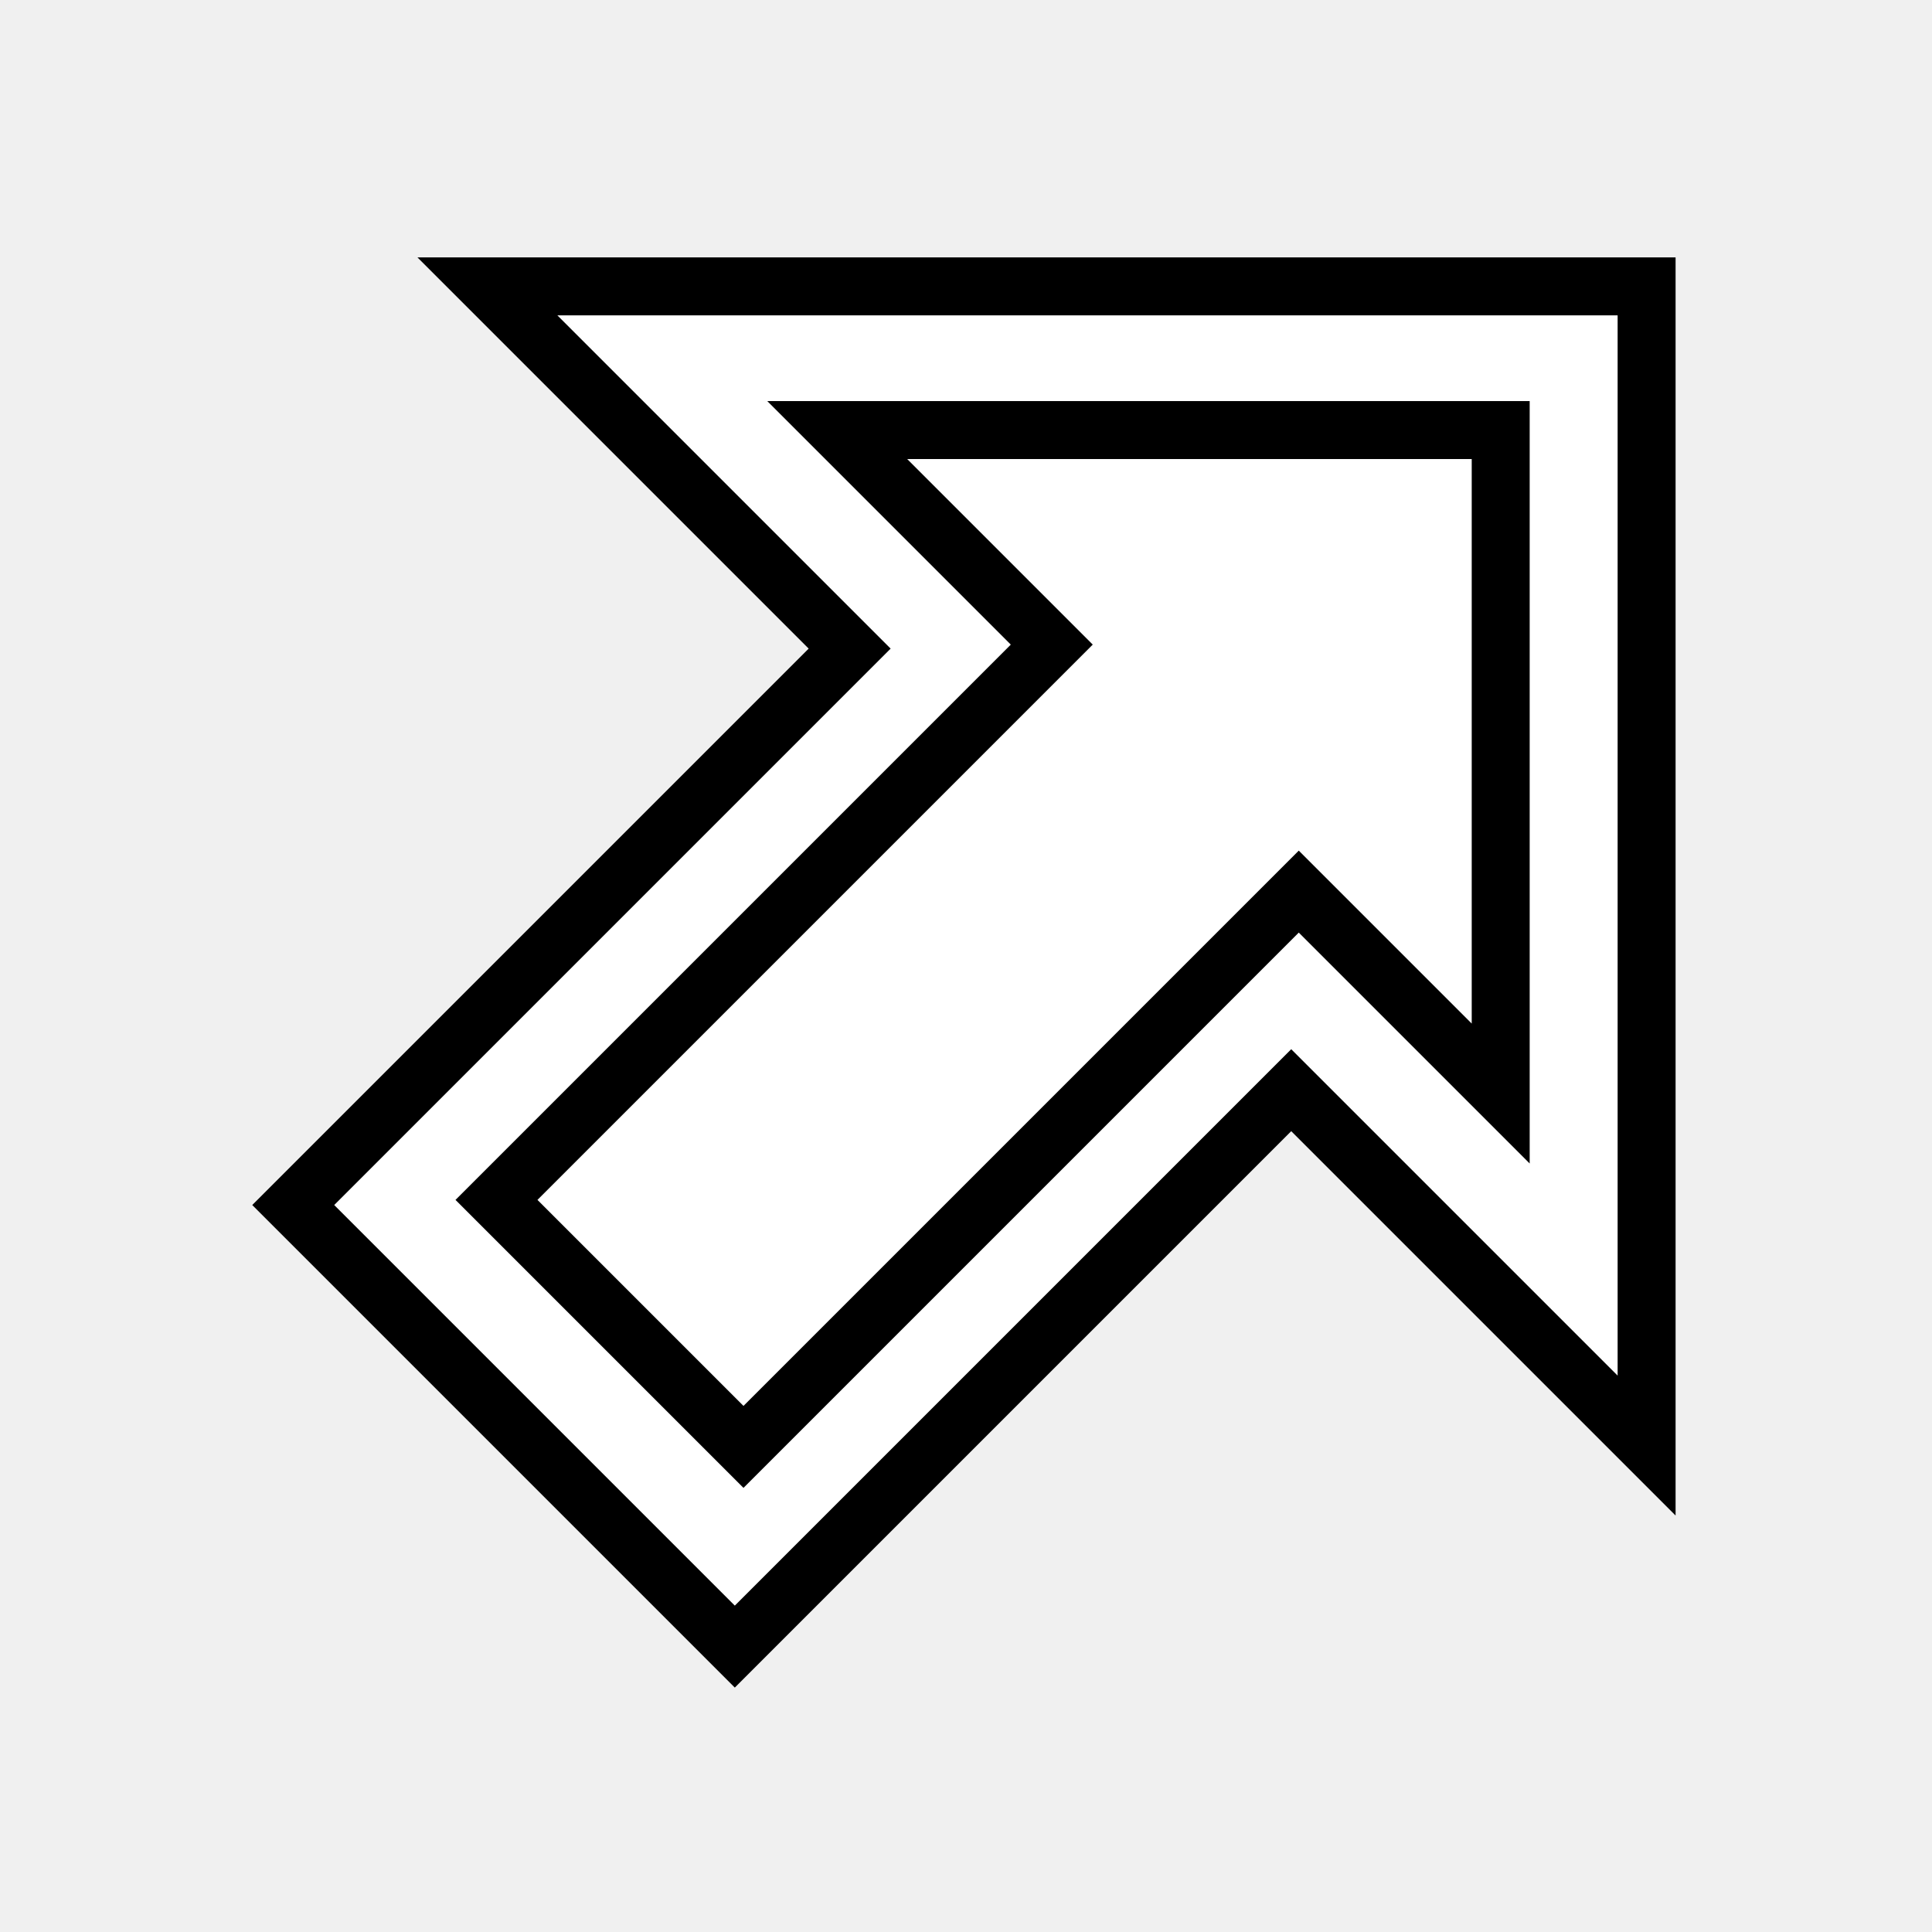
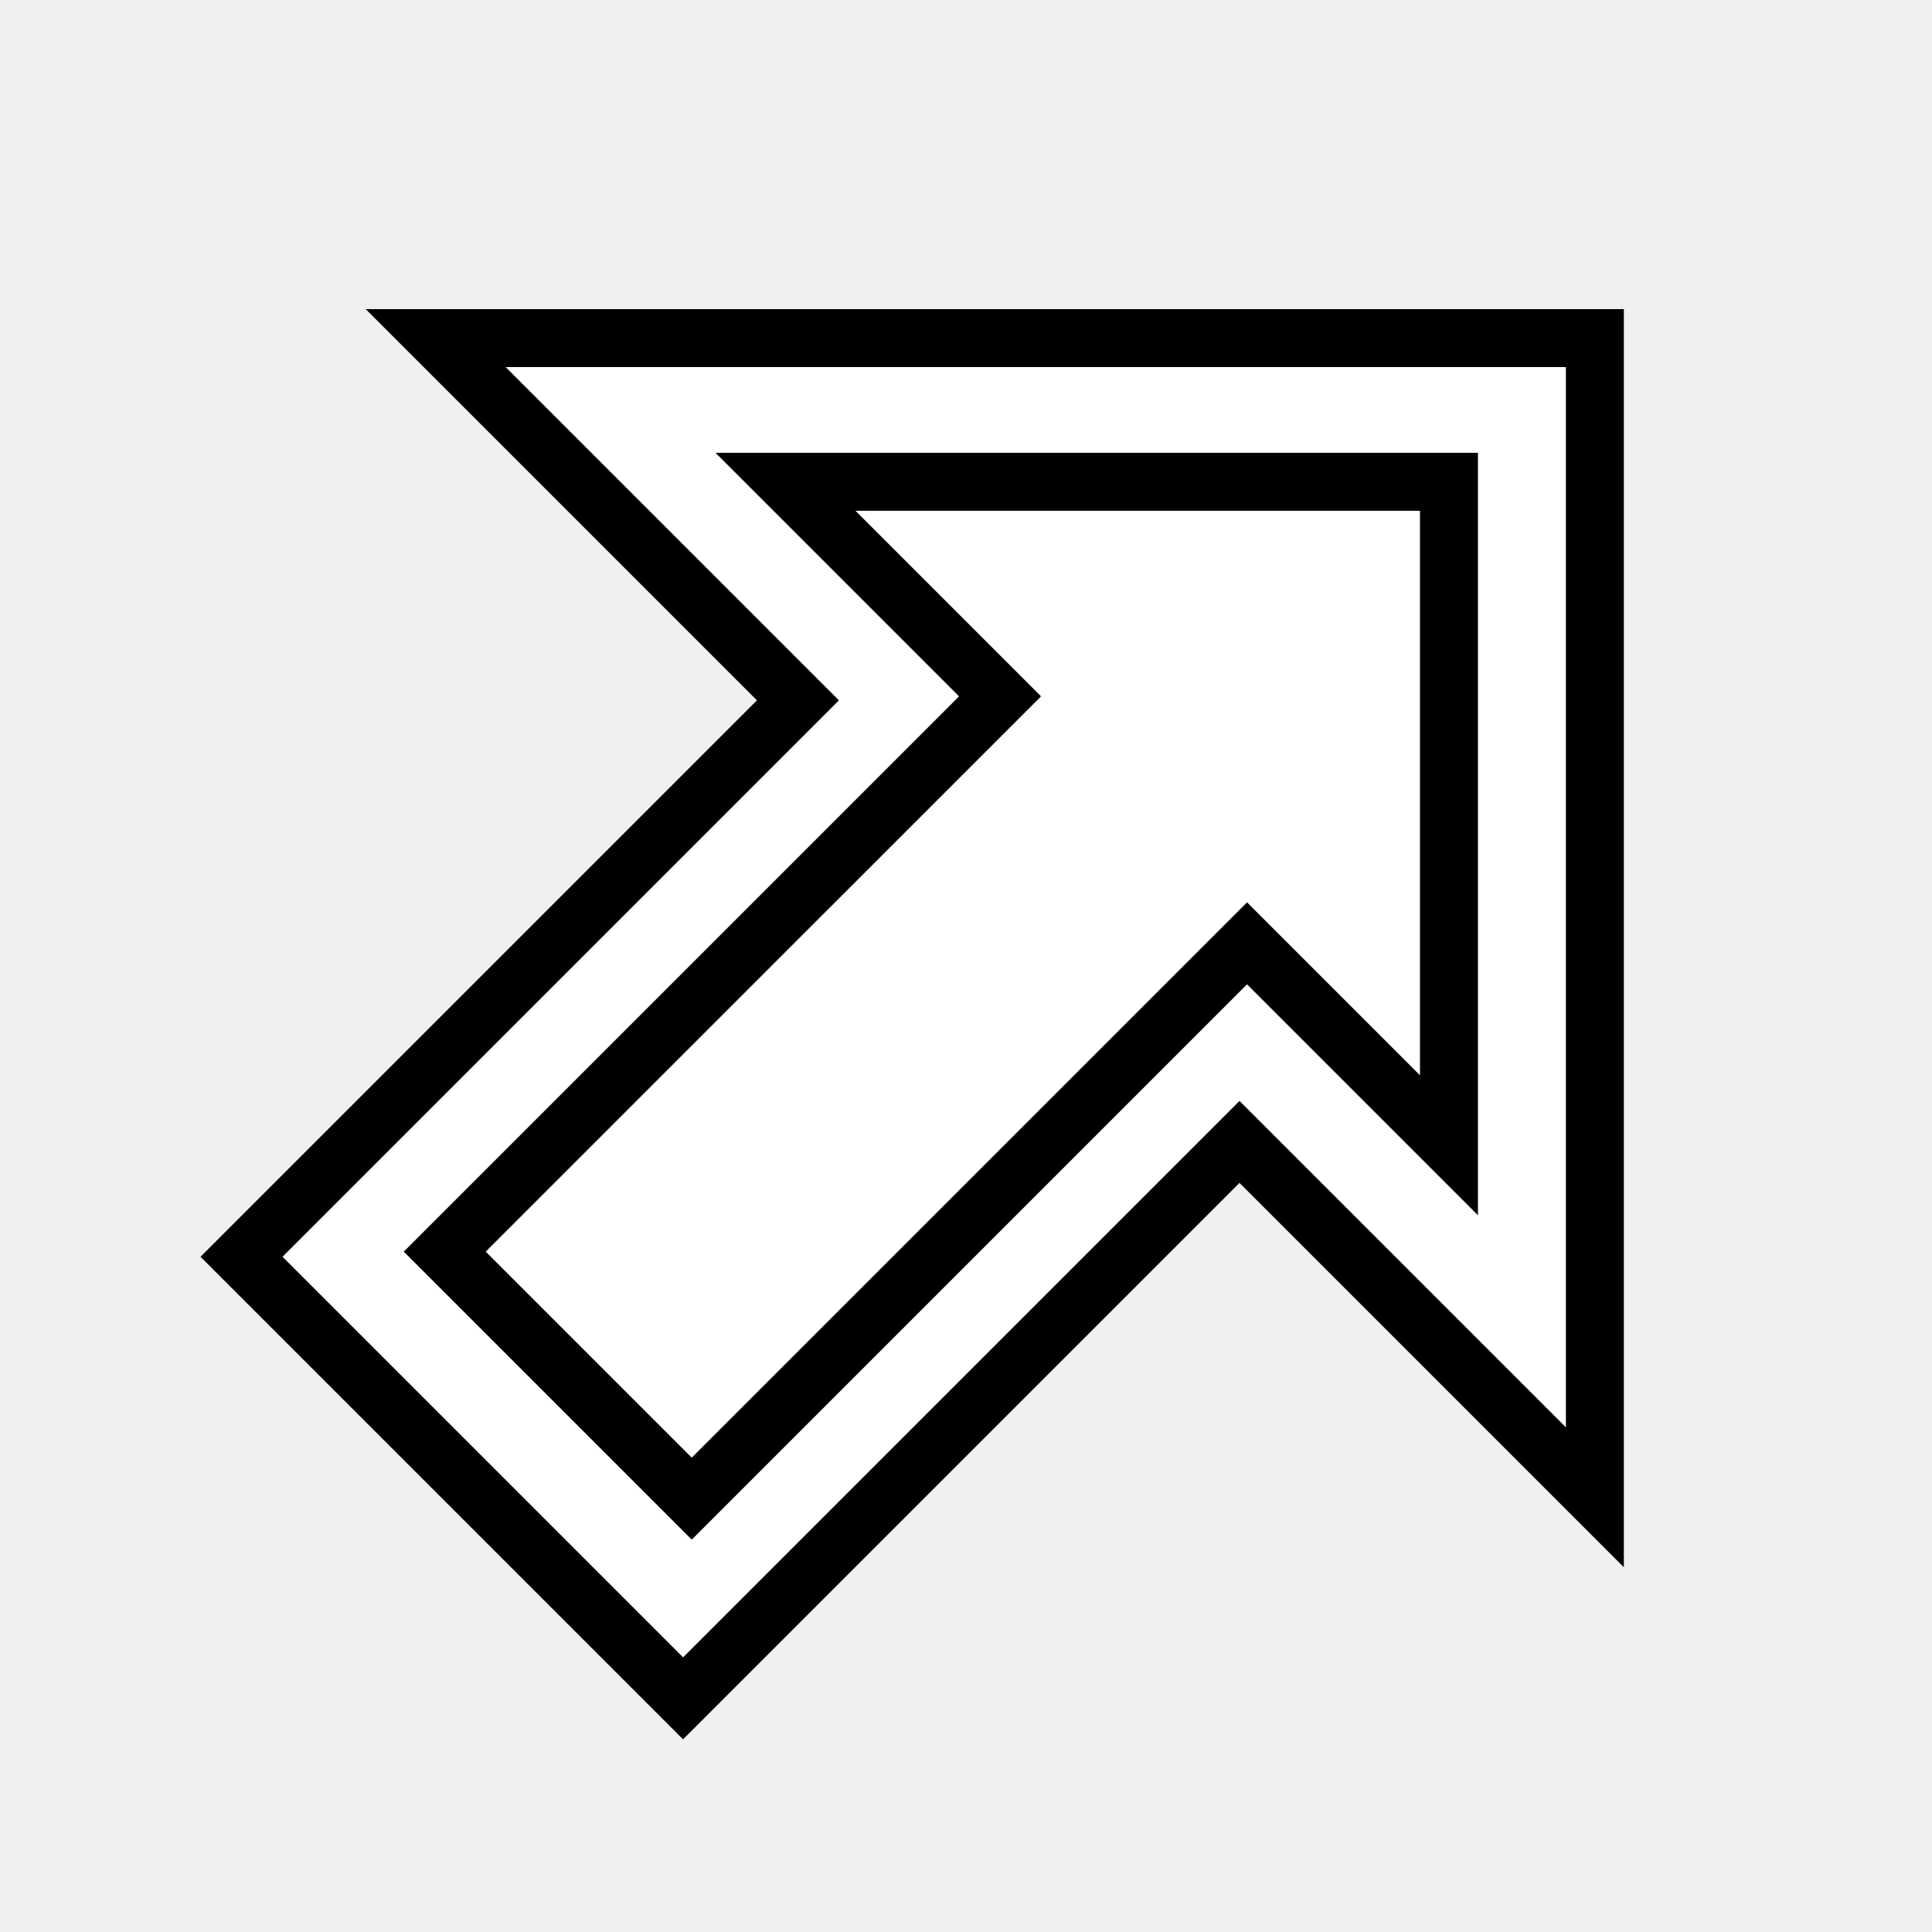
- <svg xmlns="http://www.w3.org/2000/svg" height="1000" width="1000" xml:space="preserve" viewBox="0 0 1000 1000" y="0px" x="0px" id="Layer_1" version="1.1">
+ <svg xmlns="http://www.w3.org/2000/svg" version="1.1" id="Layer_1" x="0px" y="0px" viewBox="0 0 1000 1000" xml:space="preserve" width="1000" height="1000">
  <defs id="defs903" />
-   <g transform="translate(-57.99198,-75.73593)" style="display:none" id="XBOX">
-     <circle r="150" cy="550" cx="575" style="display:inline;fill:#d04242;stroke:#000000;stroke-miterlimit:10" id="Button_4" />
-     <circle r="150" cy="600" cx="225" style="display:inline;fill:#3cff4e;stroke:#000000;stroke-miterlimit:10" id="Button_3" />
-     <circle r="150" cy="200" cx="575" style="display:inline;fill:#ecdb33;stroke:#000000;stroke-miterlimit:10" id="Button_2" />
-     <circle r="150" cy="250" cx="225" style="display:inline;fill:#40ccd0;stroke:#000000;stroke-miterlimit:10" id="Button_1" />
+   <g id="XBOX" style="display:none" transform="translate(-57.99198,-75.73593)">
+     <circle id="Button_4" style="display:inline;fill:#d04242;stroke:#000000;stroke-miterlimit:10" cx="575" cy="550" r="150" />
+     <circle id="Button_3" style="display:inline;fill:#3cff4e;stroke:#000000;stroke-miterlimit:10" cx="225" cy="600" r="150" />
+     <circle id="Button_2" style="display:inline;fill:#ecdb33;stroke:#000000;stroke-miterlimit:10" cx="575" cy="200" r="150" />
+     <circle id="Button_1" style="display:inline;fill:#40ccd0;stroke:#000000;stroke-miterlimit:10" cx="225" cy="250" r="150" />
  </g>
-   <path id="path951" d="M 852.28,748.221 V 148.221 l -600,0 187.5,187.5 -288.001,288.001 228.558,228.558 288.001,-288.001 z" style="fill:#ffffff;fill-opacity:1;stroke:#000000;stroke-width:30;stroke-linecap:butt;stroke-linejoin:miter;stroke-miterlimit:4;stroke-dasharray:none;stroke-opacity:1" />
-   <path id="path957" d="m 776.761,566.008 -10e-6,-343.413 -343.413,0 111.049,111.049 -287.422,287.422 127.847,127.847 287.422,-287.422 z" style="fill:none;stroke:#000000;stroke-width:30;stroke-linecap:butt;stroke-linejoin:miter;stroke-miterlimit:4;stroke-dasharray:none;stroke-opacity:1" />
+   <path style="fill:#ffffff;fill-opacity:1;stroke:#000000;stroke-width:30;stroke-linecap:butt;stroke-linejoin:miter;stroke-miterlimit:4;stroke-dasharray:none;stroke-opacity:1" d="M 825.501,775 V 175 h -600 l 187.5,187.5 L 125,650.501 353.558,879.059 641.559,591.058 Z" id="path951" />
+   <path style="fill:none;stroke:#000000;stroke-width:30;stroke-linecap:butt;stroke-linejoin:miter;stroke-miterlimit:4;stroke-dasharray:none;stroke-opacity:1" d="m 749.982,592.787 -10e-6,-343.413 H 406.569 L 517.618,360.423 230.196,647.845 358.043,775.692 645.465,488.27 Z" id="path957" />
</svg>
